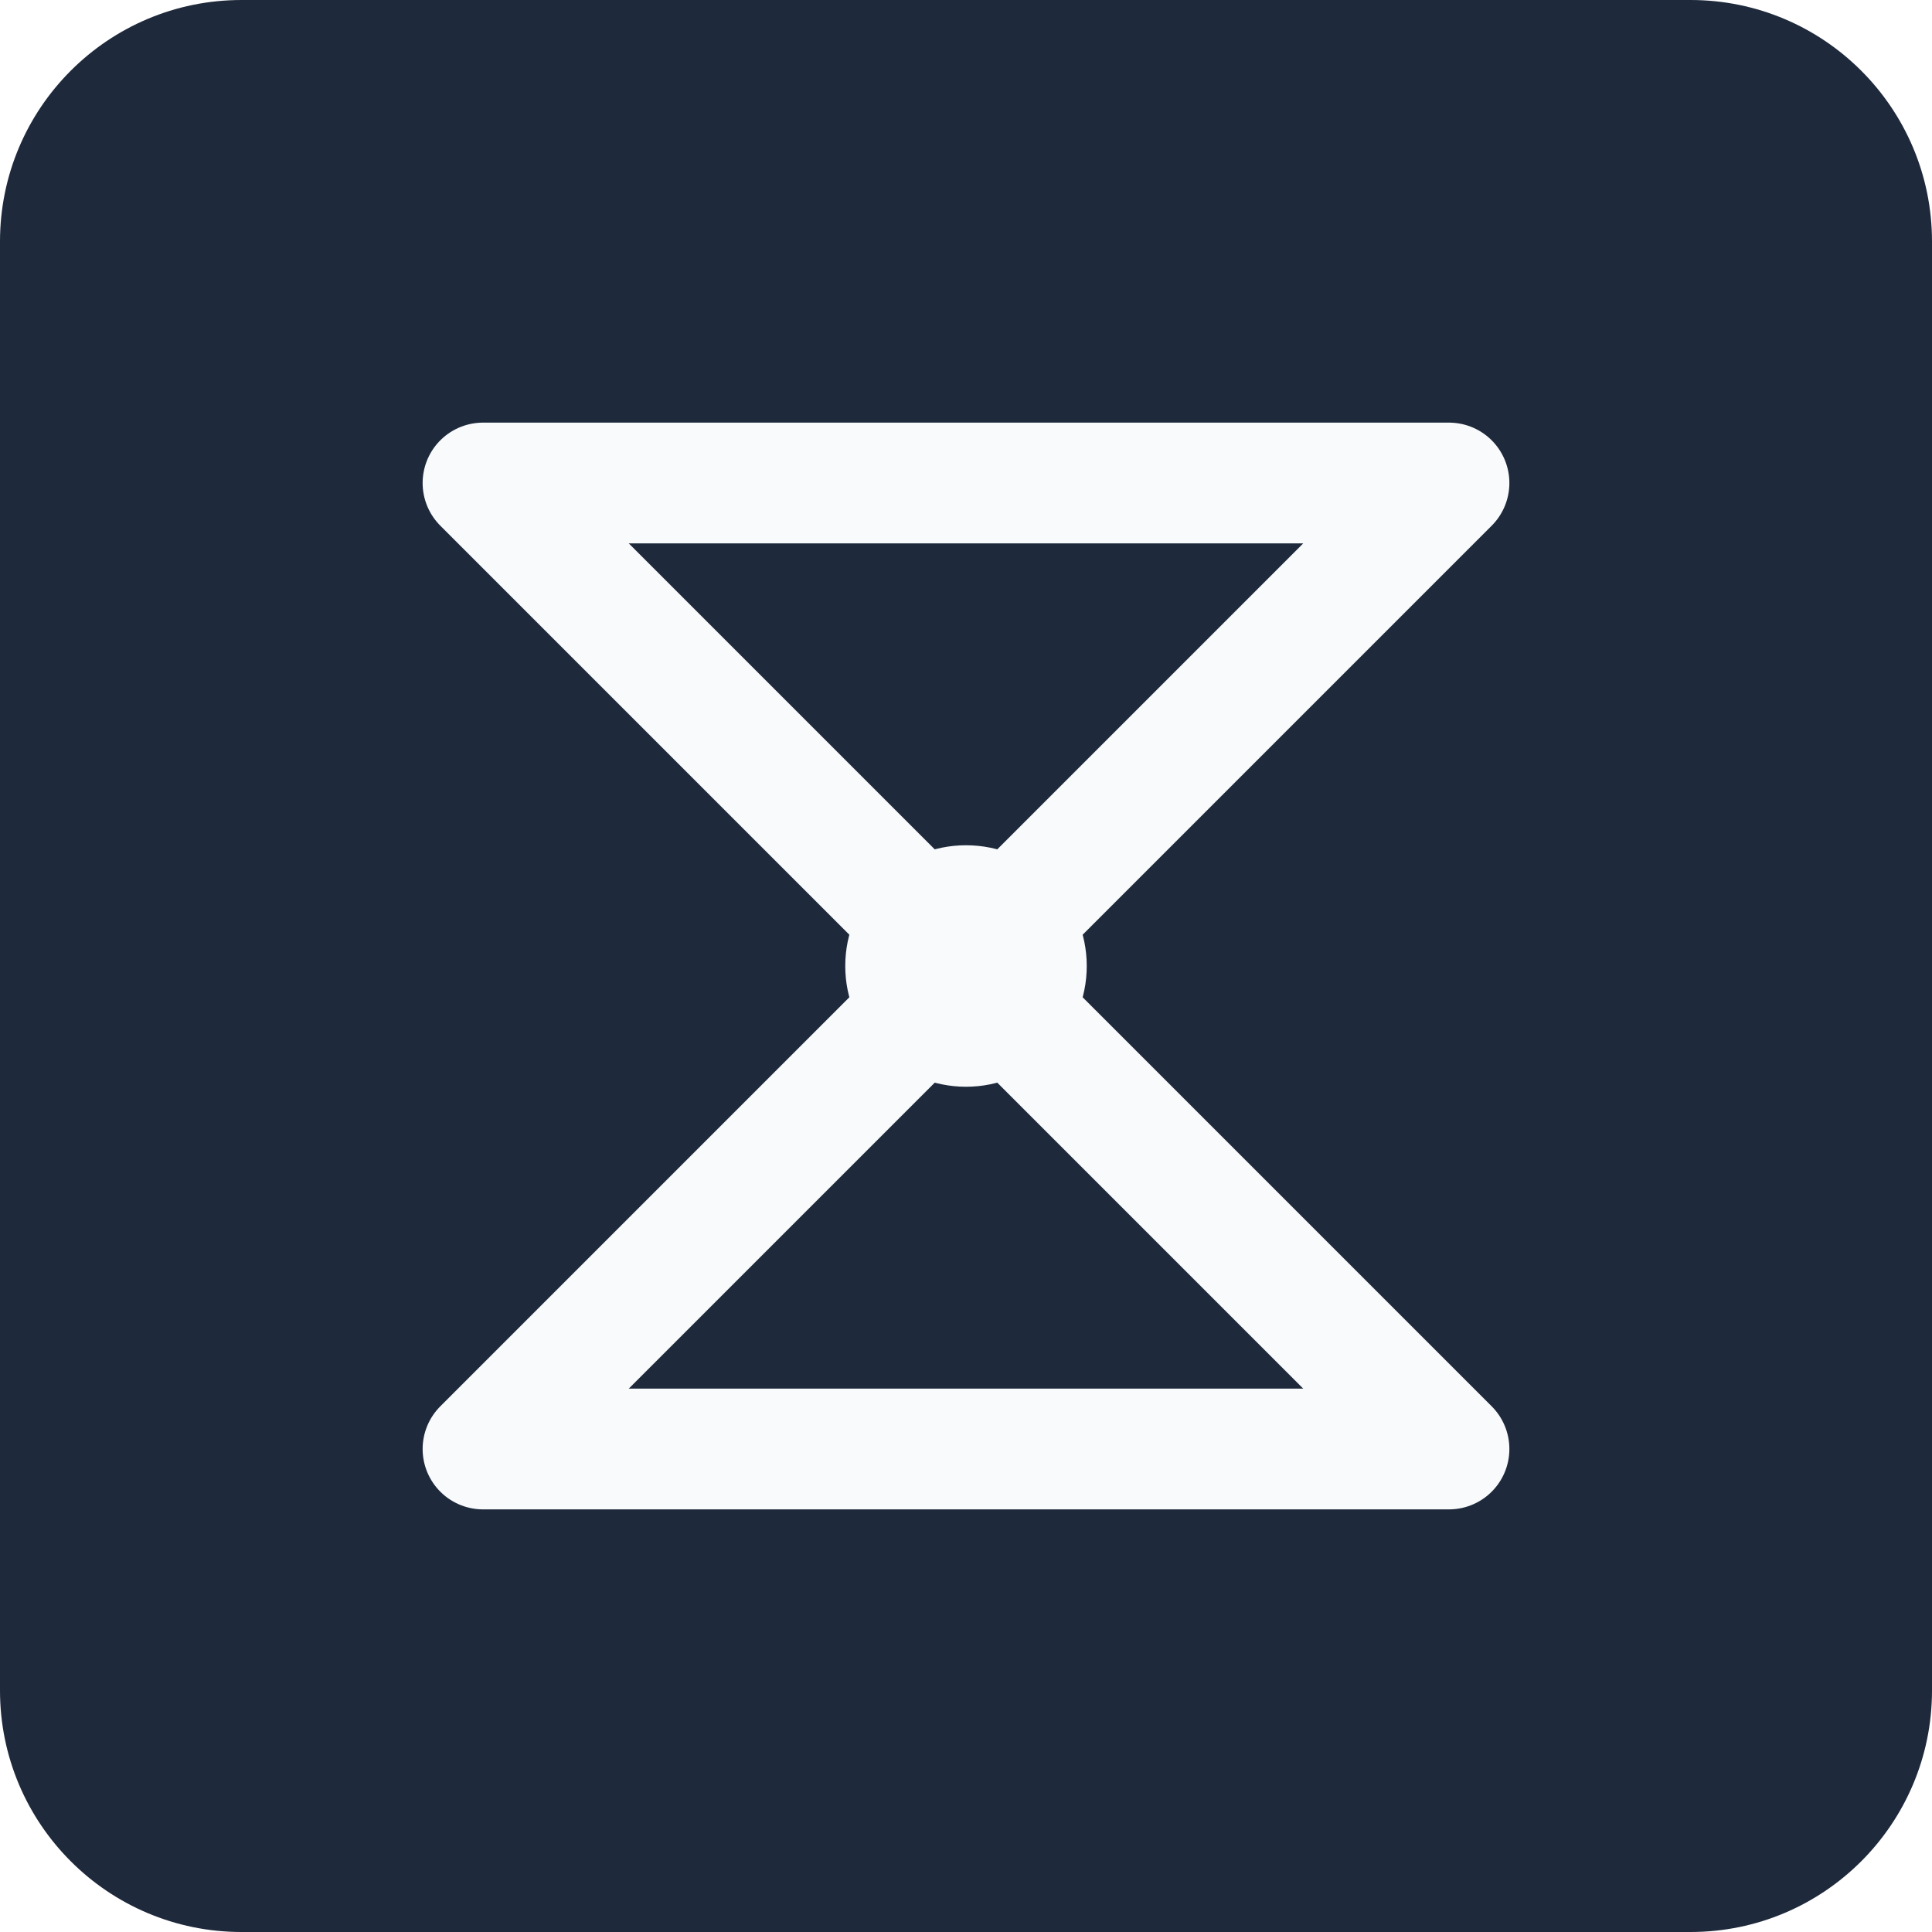
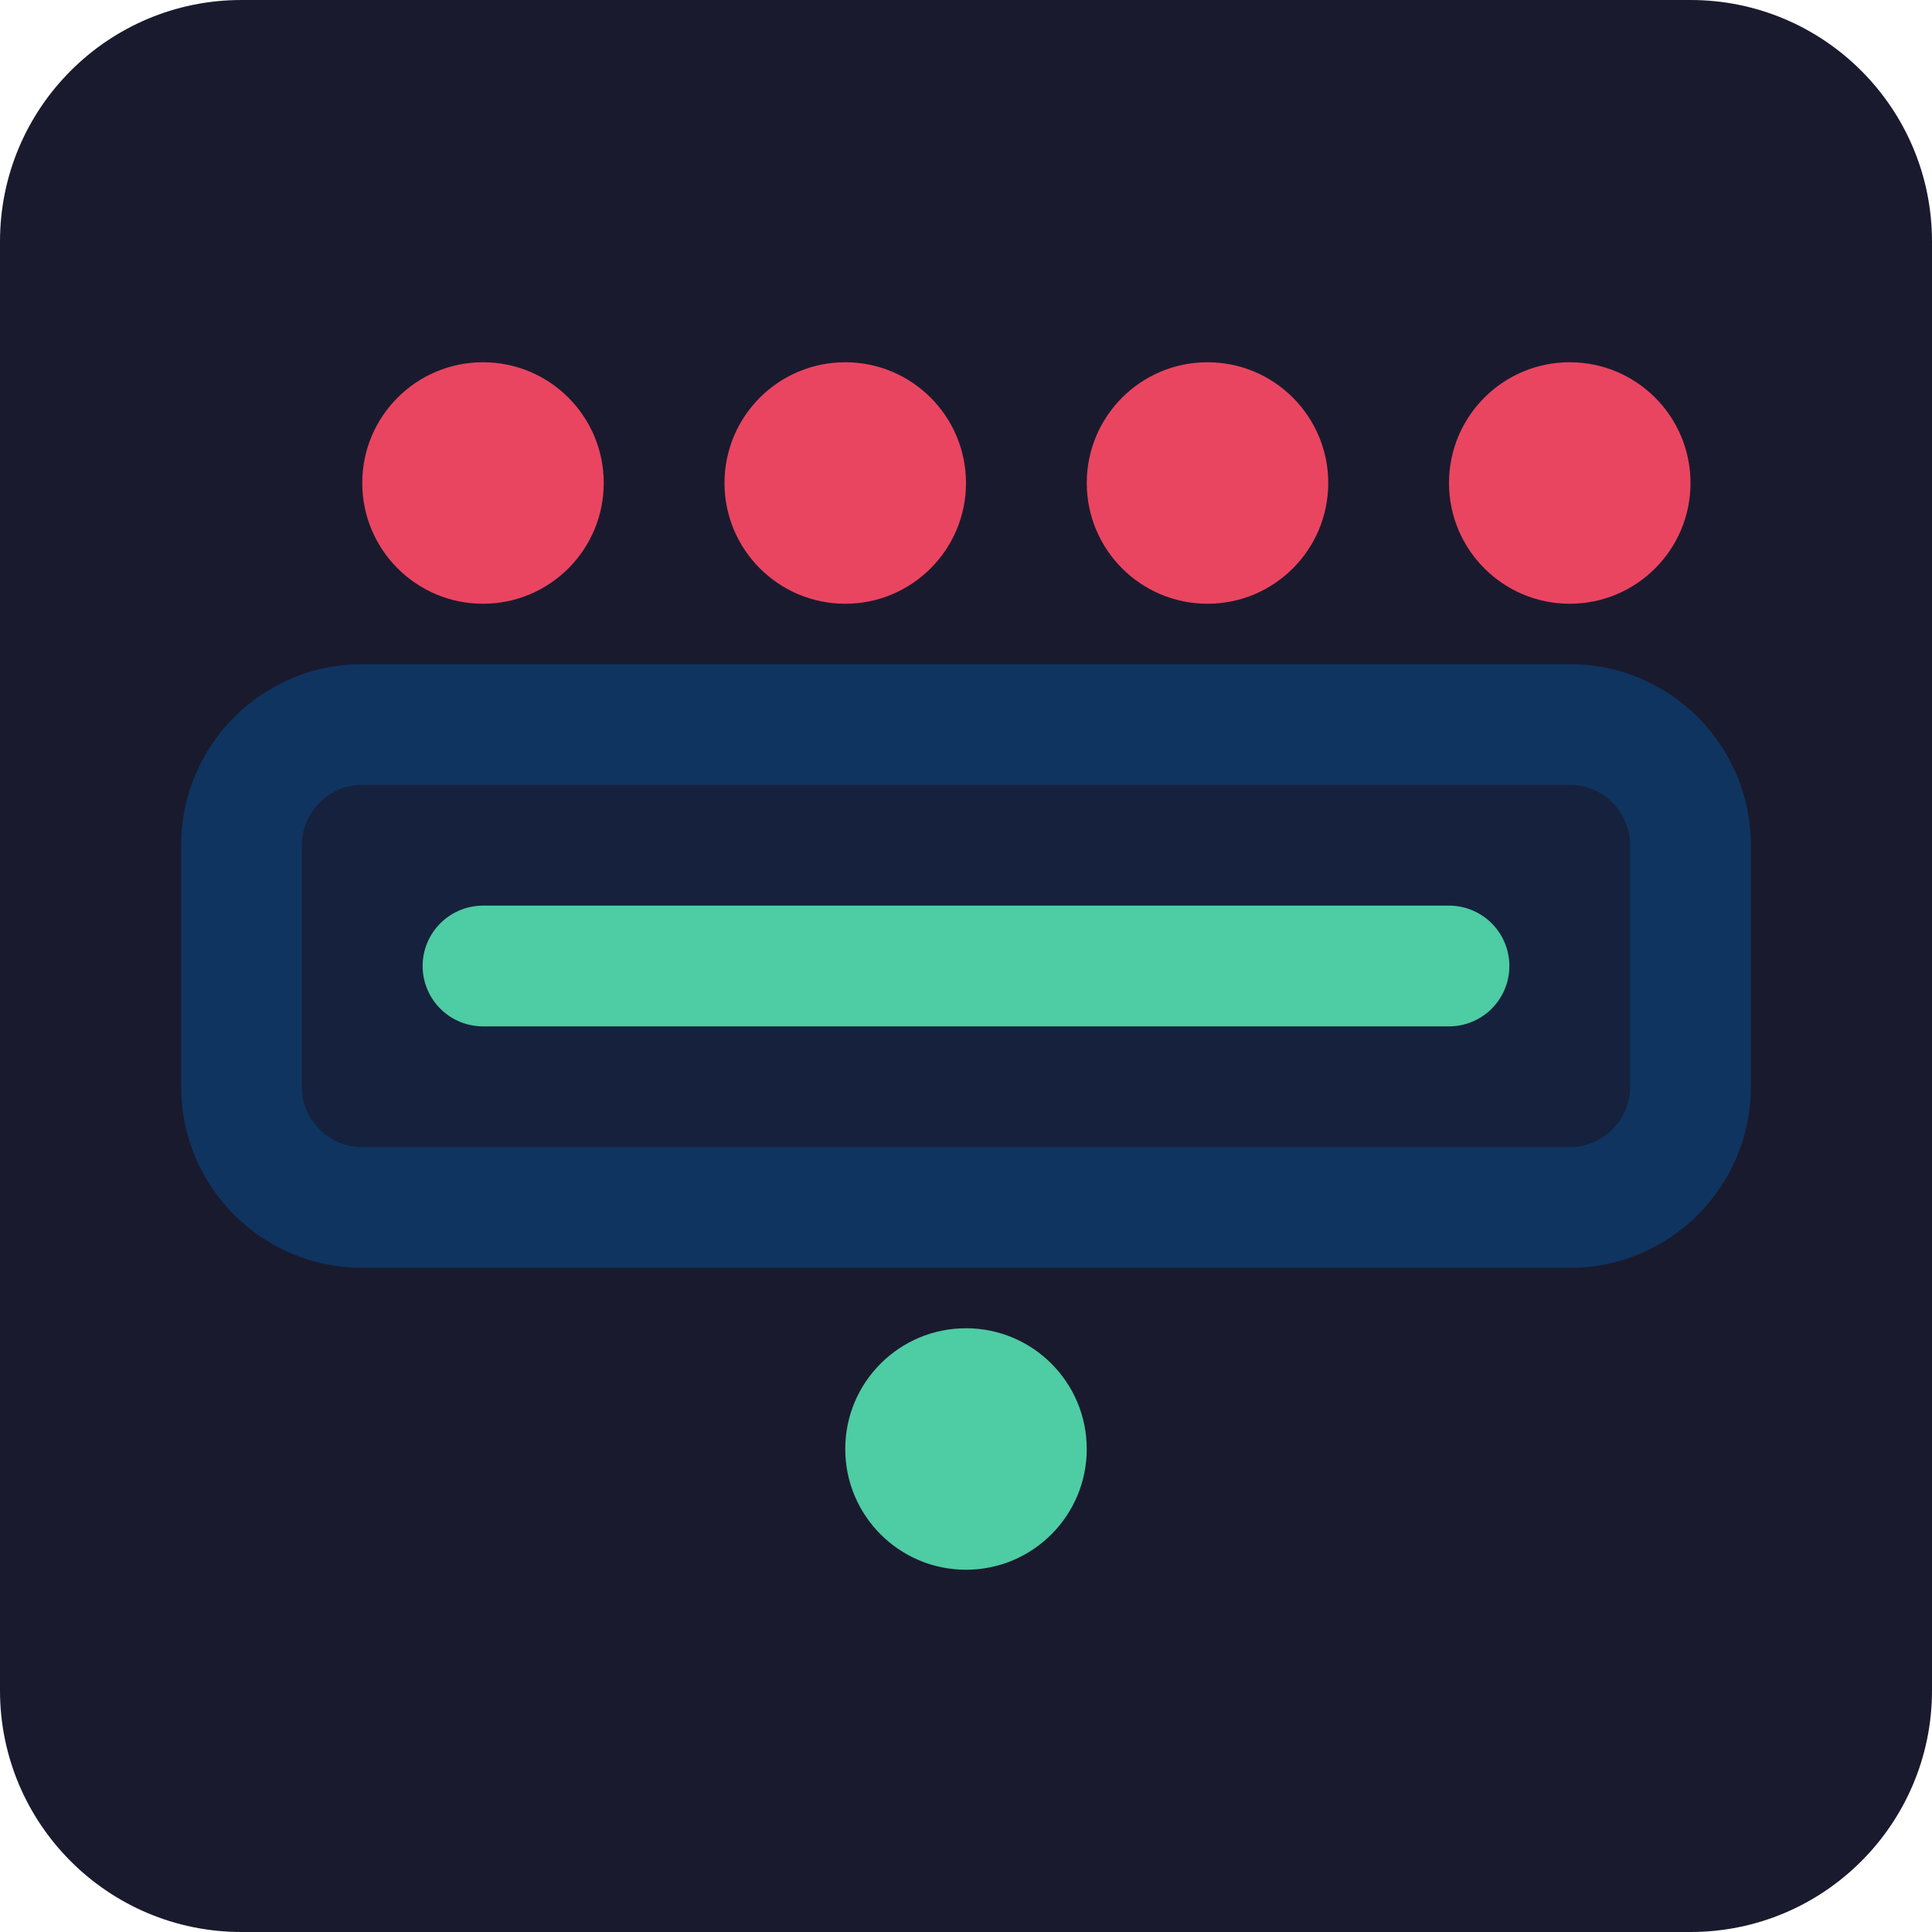
<svg xmlns="http://www.w3.org/2000/svg" viewBox="0 0 32 32" width="32" height="32">
-   <rect width="32" height="32" fill="#1e293b" rx="4" ry="4" />
-   <path d="M8 8 L24 8 L16 16 L24 24 L8 24 L16 16 Z" fill="none" stroke="#f8fafc" stroke-width="2" stroke-linecap="round" stroke-linejoin="round" />
-   <circle cx="16" cy="16" r="2" fill="#f8fafc" />
+   <rect width="32" height="32" fill="#1a1a2e" rx="4" ry="4" />
+   <rect x="4" y="12" width="24" height="8" fill="#16213e" stroke="#0f3460" stroke-width="2" rx="2" ry="2" />
+   <circle cx="8" cy="8" r="2" fill="#e94560" />
+   <circle cx="14" cy="8" r="2" fill="#e94560" />
+   <circle cx="20" cy="8" r="2" fill="#e94560" />
+   <circle cx="26" cy="8" r="2" fill="#e94560" />
+   <circle cx="16" cy="24" r="2" fill="#4ecca3" />
+   <path d="M8 16 L24 16" stroke="#4ecca3" stroke-width="2" stroke-linecap="round" />
</svg>
